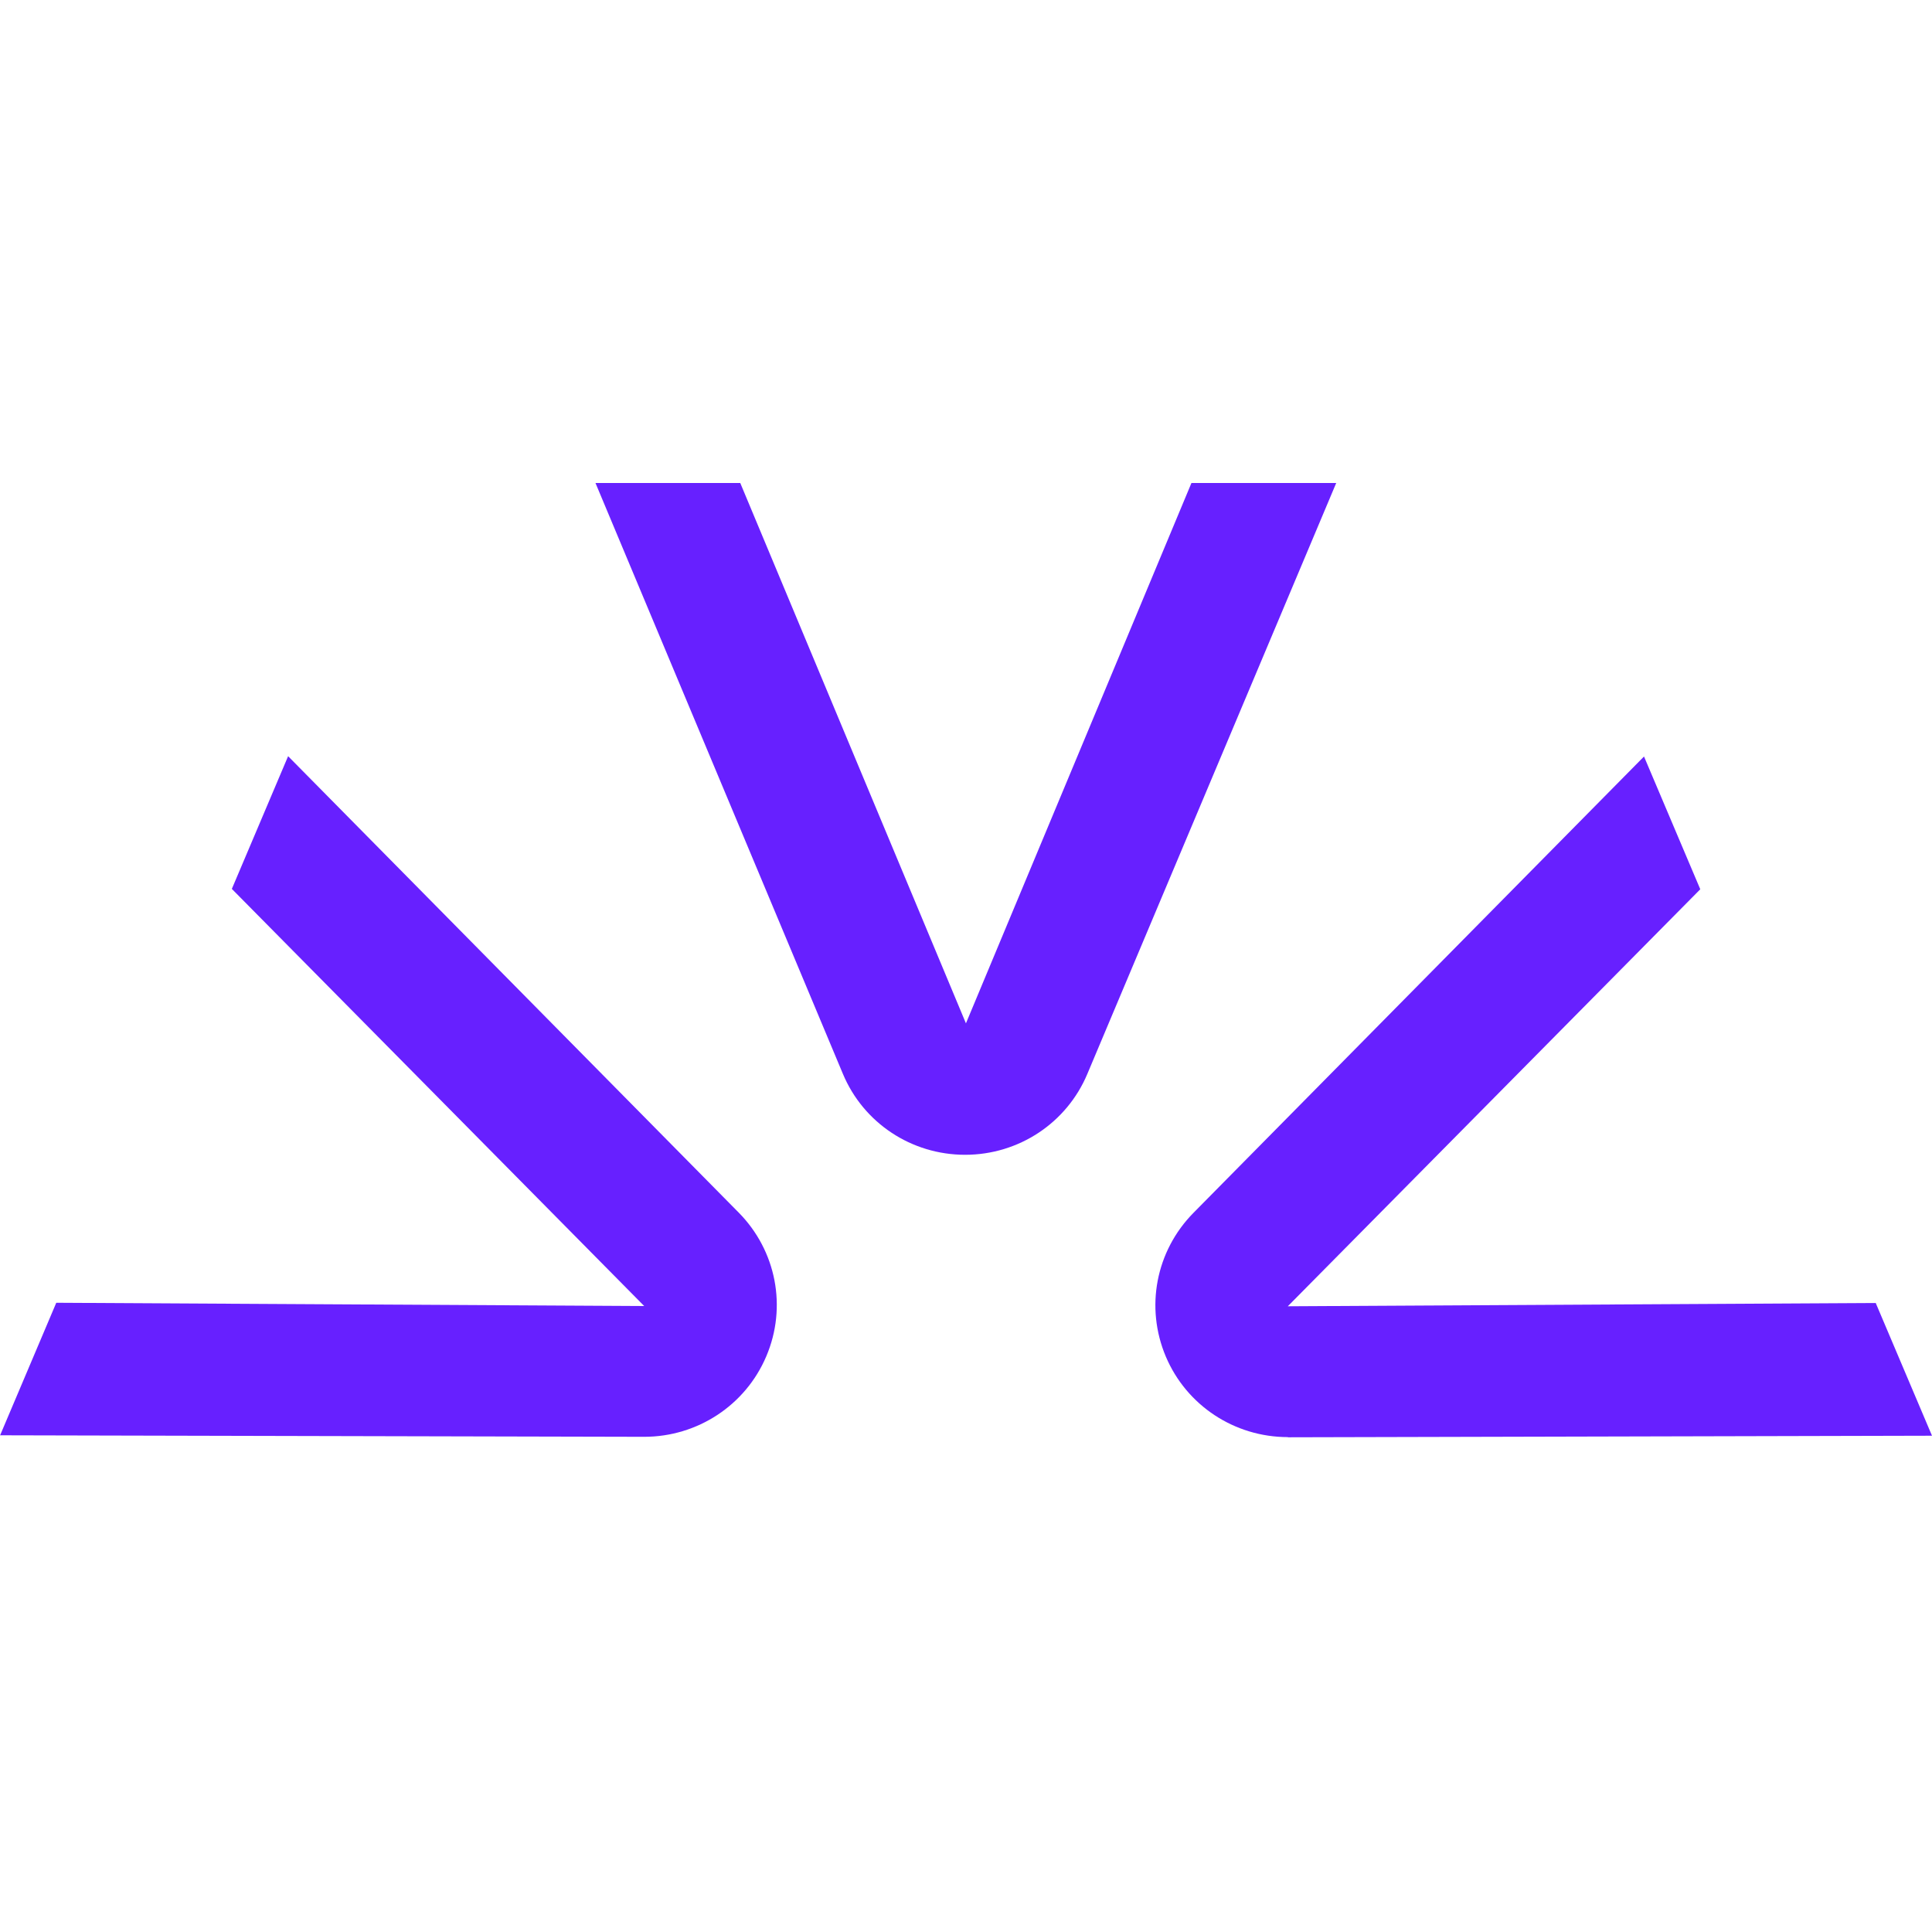
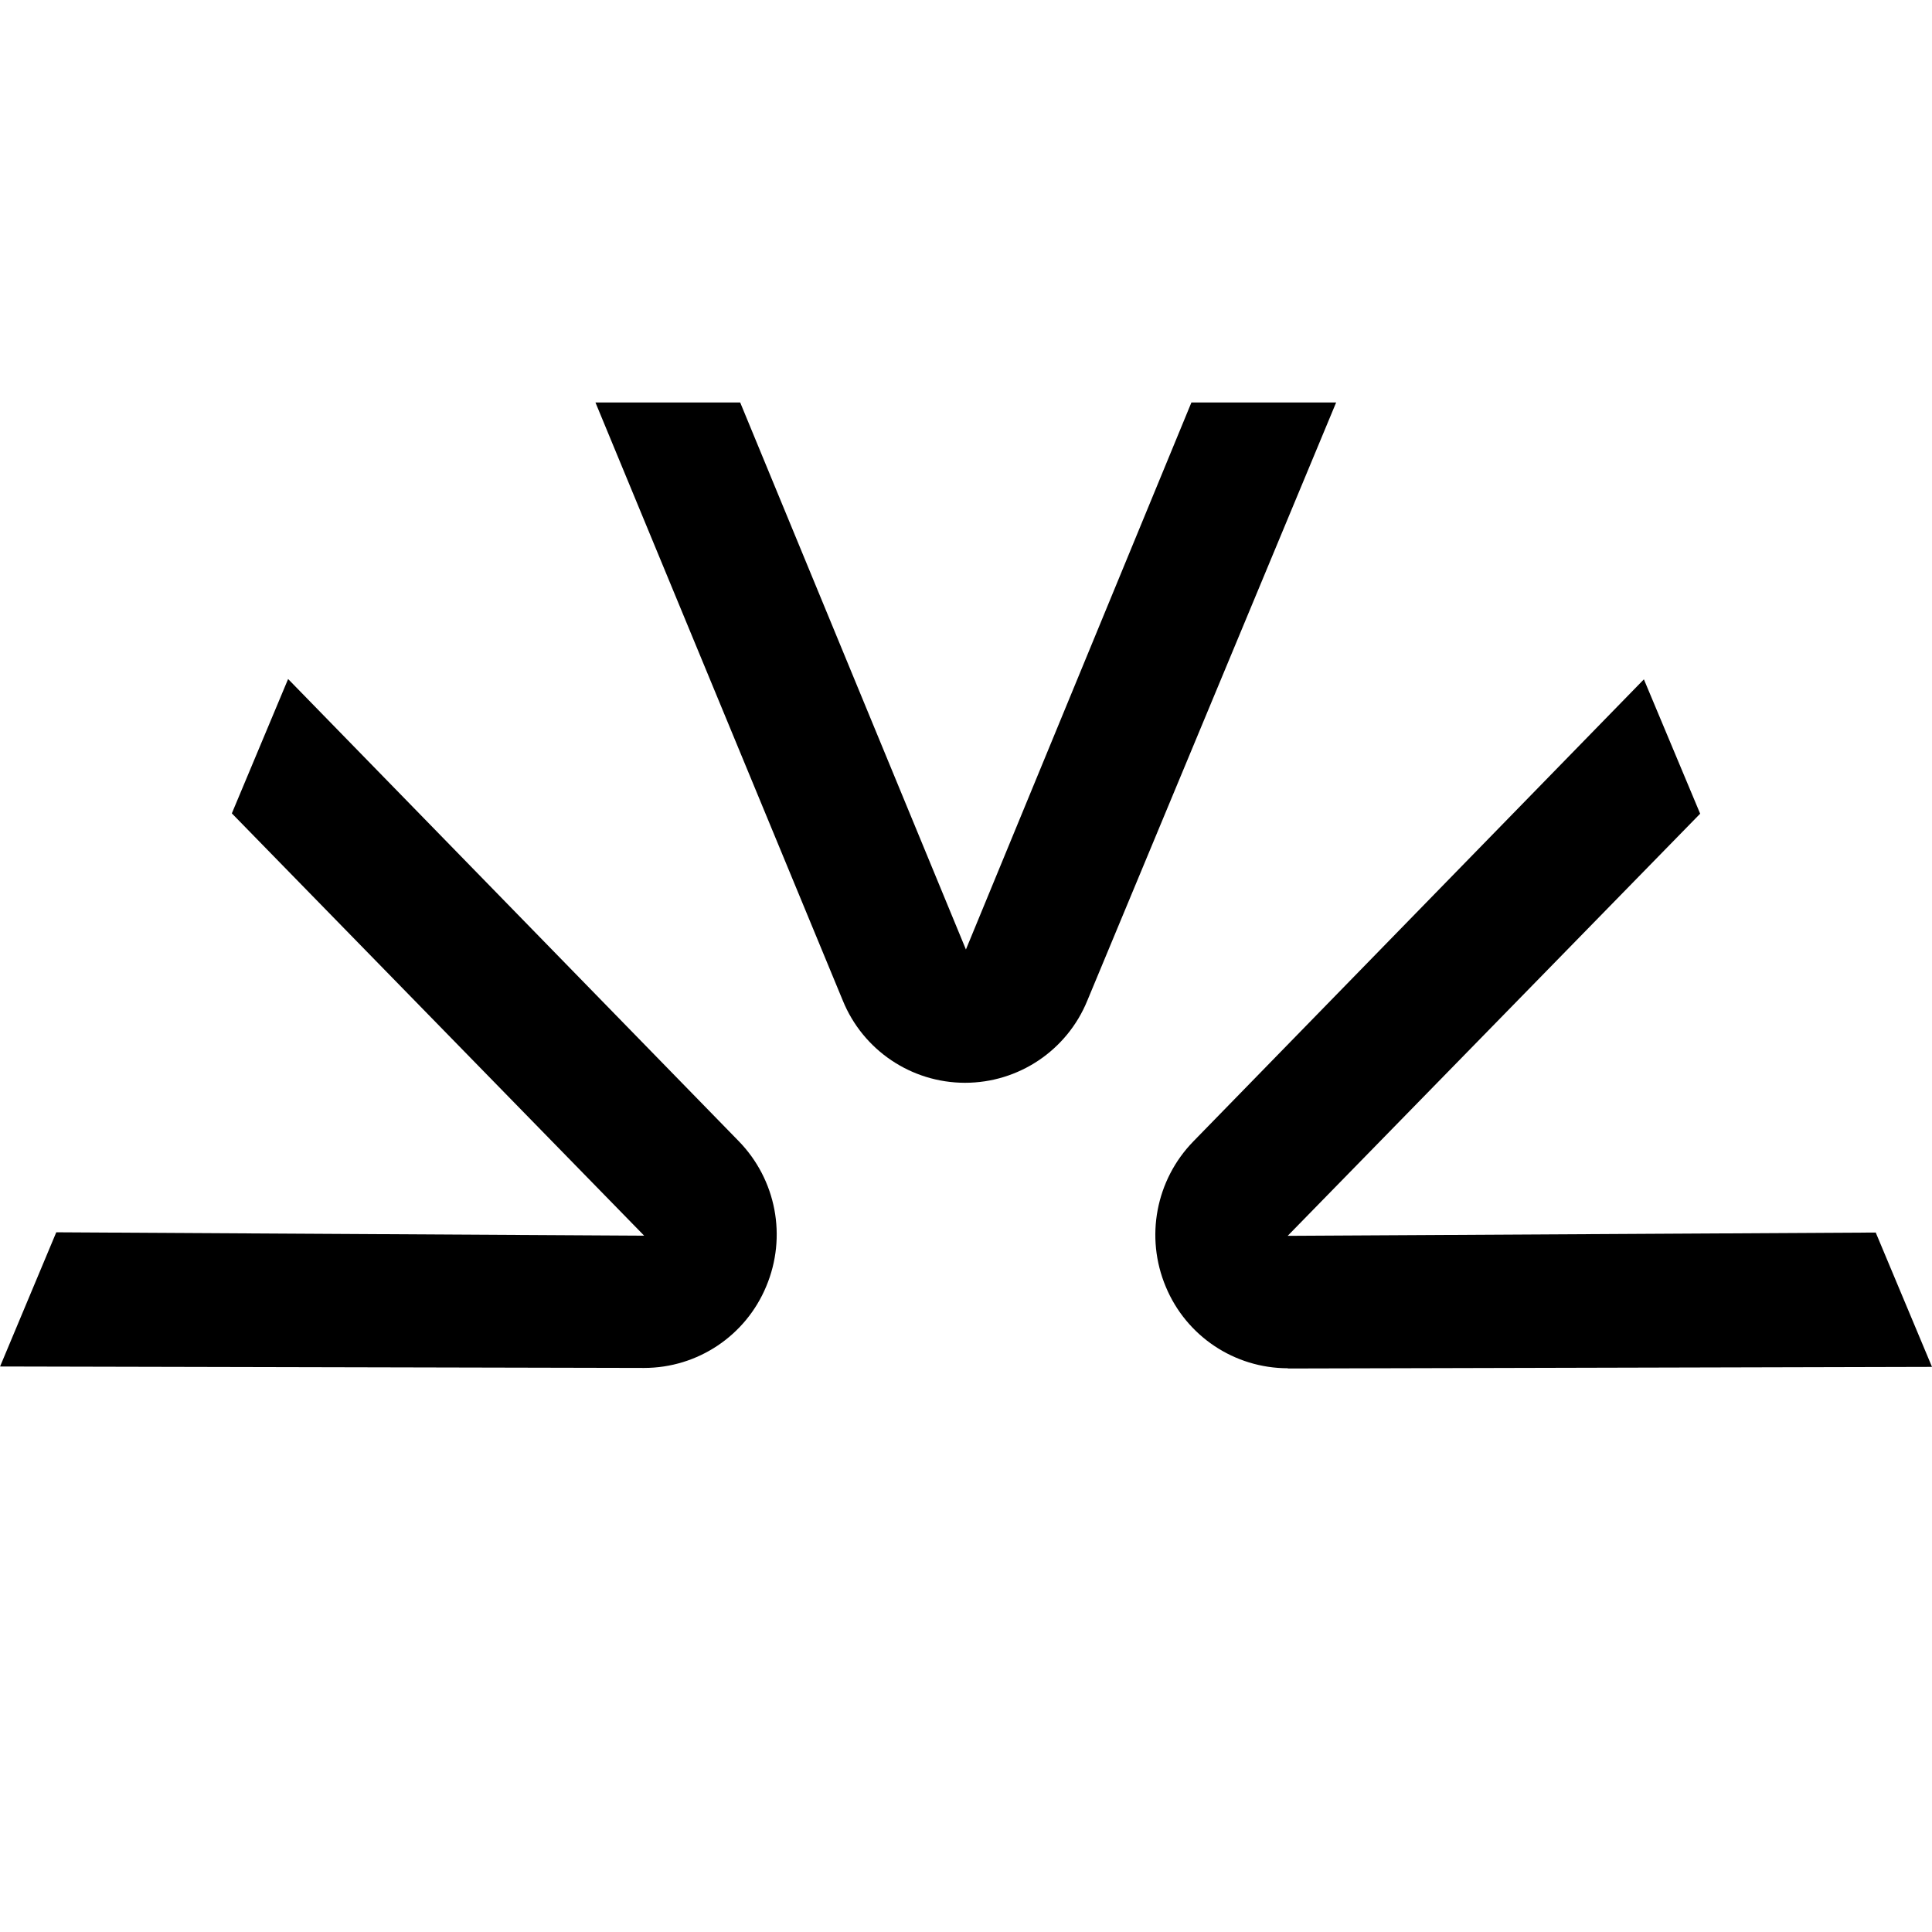
- <svg xmlns="http://www.w3.org/2000/svg" version="1.1" width="32" height="32">
-   <svg width="32" height="32" viewBox="0 0 32 32" fill="none">
-     <path d="M15.985 19.127C15.097 19.127 14.3 18.6 13.96 17.784L9.863 8H12.261L15.999 16.95L19.734 8H22.132L18.01 17.787C17.669 18.6 16.873 19.127 15.985 19.127Z" fill="#6720FF" />
-     <path d="M21.332 23.803C20.447 23.803 19.653 23.279 19.31 22.47C18.965 21.654 19.144 20.721 19.767 20.089L27.23 12.53L28.162 14.729L21.33 21.636L31.068 21.582L32 23.78L21.333 23.806L21.33 23.803H21.332Z" fill="#6720FF" />
-     <path d="M0 23.777L0.932 21.578L10.67 21.632L3.84 14.723L4.772 12.525L12.235 20.084C12.858 20.715 13.039 21.65 12.692 22.465C12.348 23.276 11.551 23.798 10.67 23.798L0.004 23.773L0 23.777Z" fill="#6720FF" />
-   </svg>
-   <style>@media (prefers-color-scheme: light) { :root { filter: none; } }
- @media (prefers-color-scheme: dark) { :root { filter: none; } }
- </style>
+ <svg xmlns="http://www.w3.org/2000/svg" fill="currentColor" fill-rule="evenodd" height="1em" style="flex:none;line-height:1" viewBox="0 0 24 24" width="1em">
+   <path clip-rule="evenodd" d="M14.8 5l-2.801 6.795L9.195 5H7.397l3.072 7.428a1.64 1.64 0 003.038.002L16.598 5H14.8zm1.196 10.352l5.124-5.244-.699-1.669-5.596 5.739a1.664 1.664 0 00-.343 1.807 1.642 1.642 0 001.516 1.012L16 17l8-.02-.699-1.669-7.303.041h-.002zM2.88 10.104l.699-1.669 5.596 5.739c.468.479.603 1.189.343 1.807a1.643 1.643 0 01-1.516 1.012l-8-.018-.002.002.699-1.669 7.303.042-5.122-5.246z" />
</svg>
